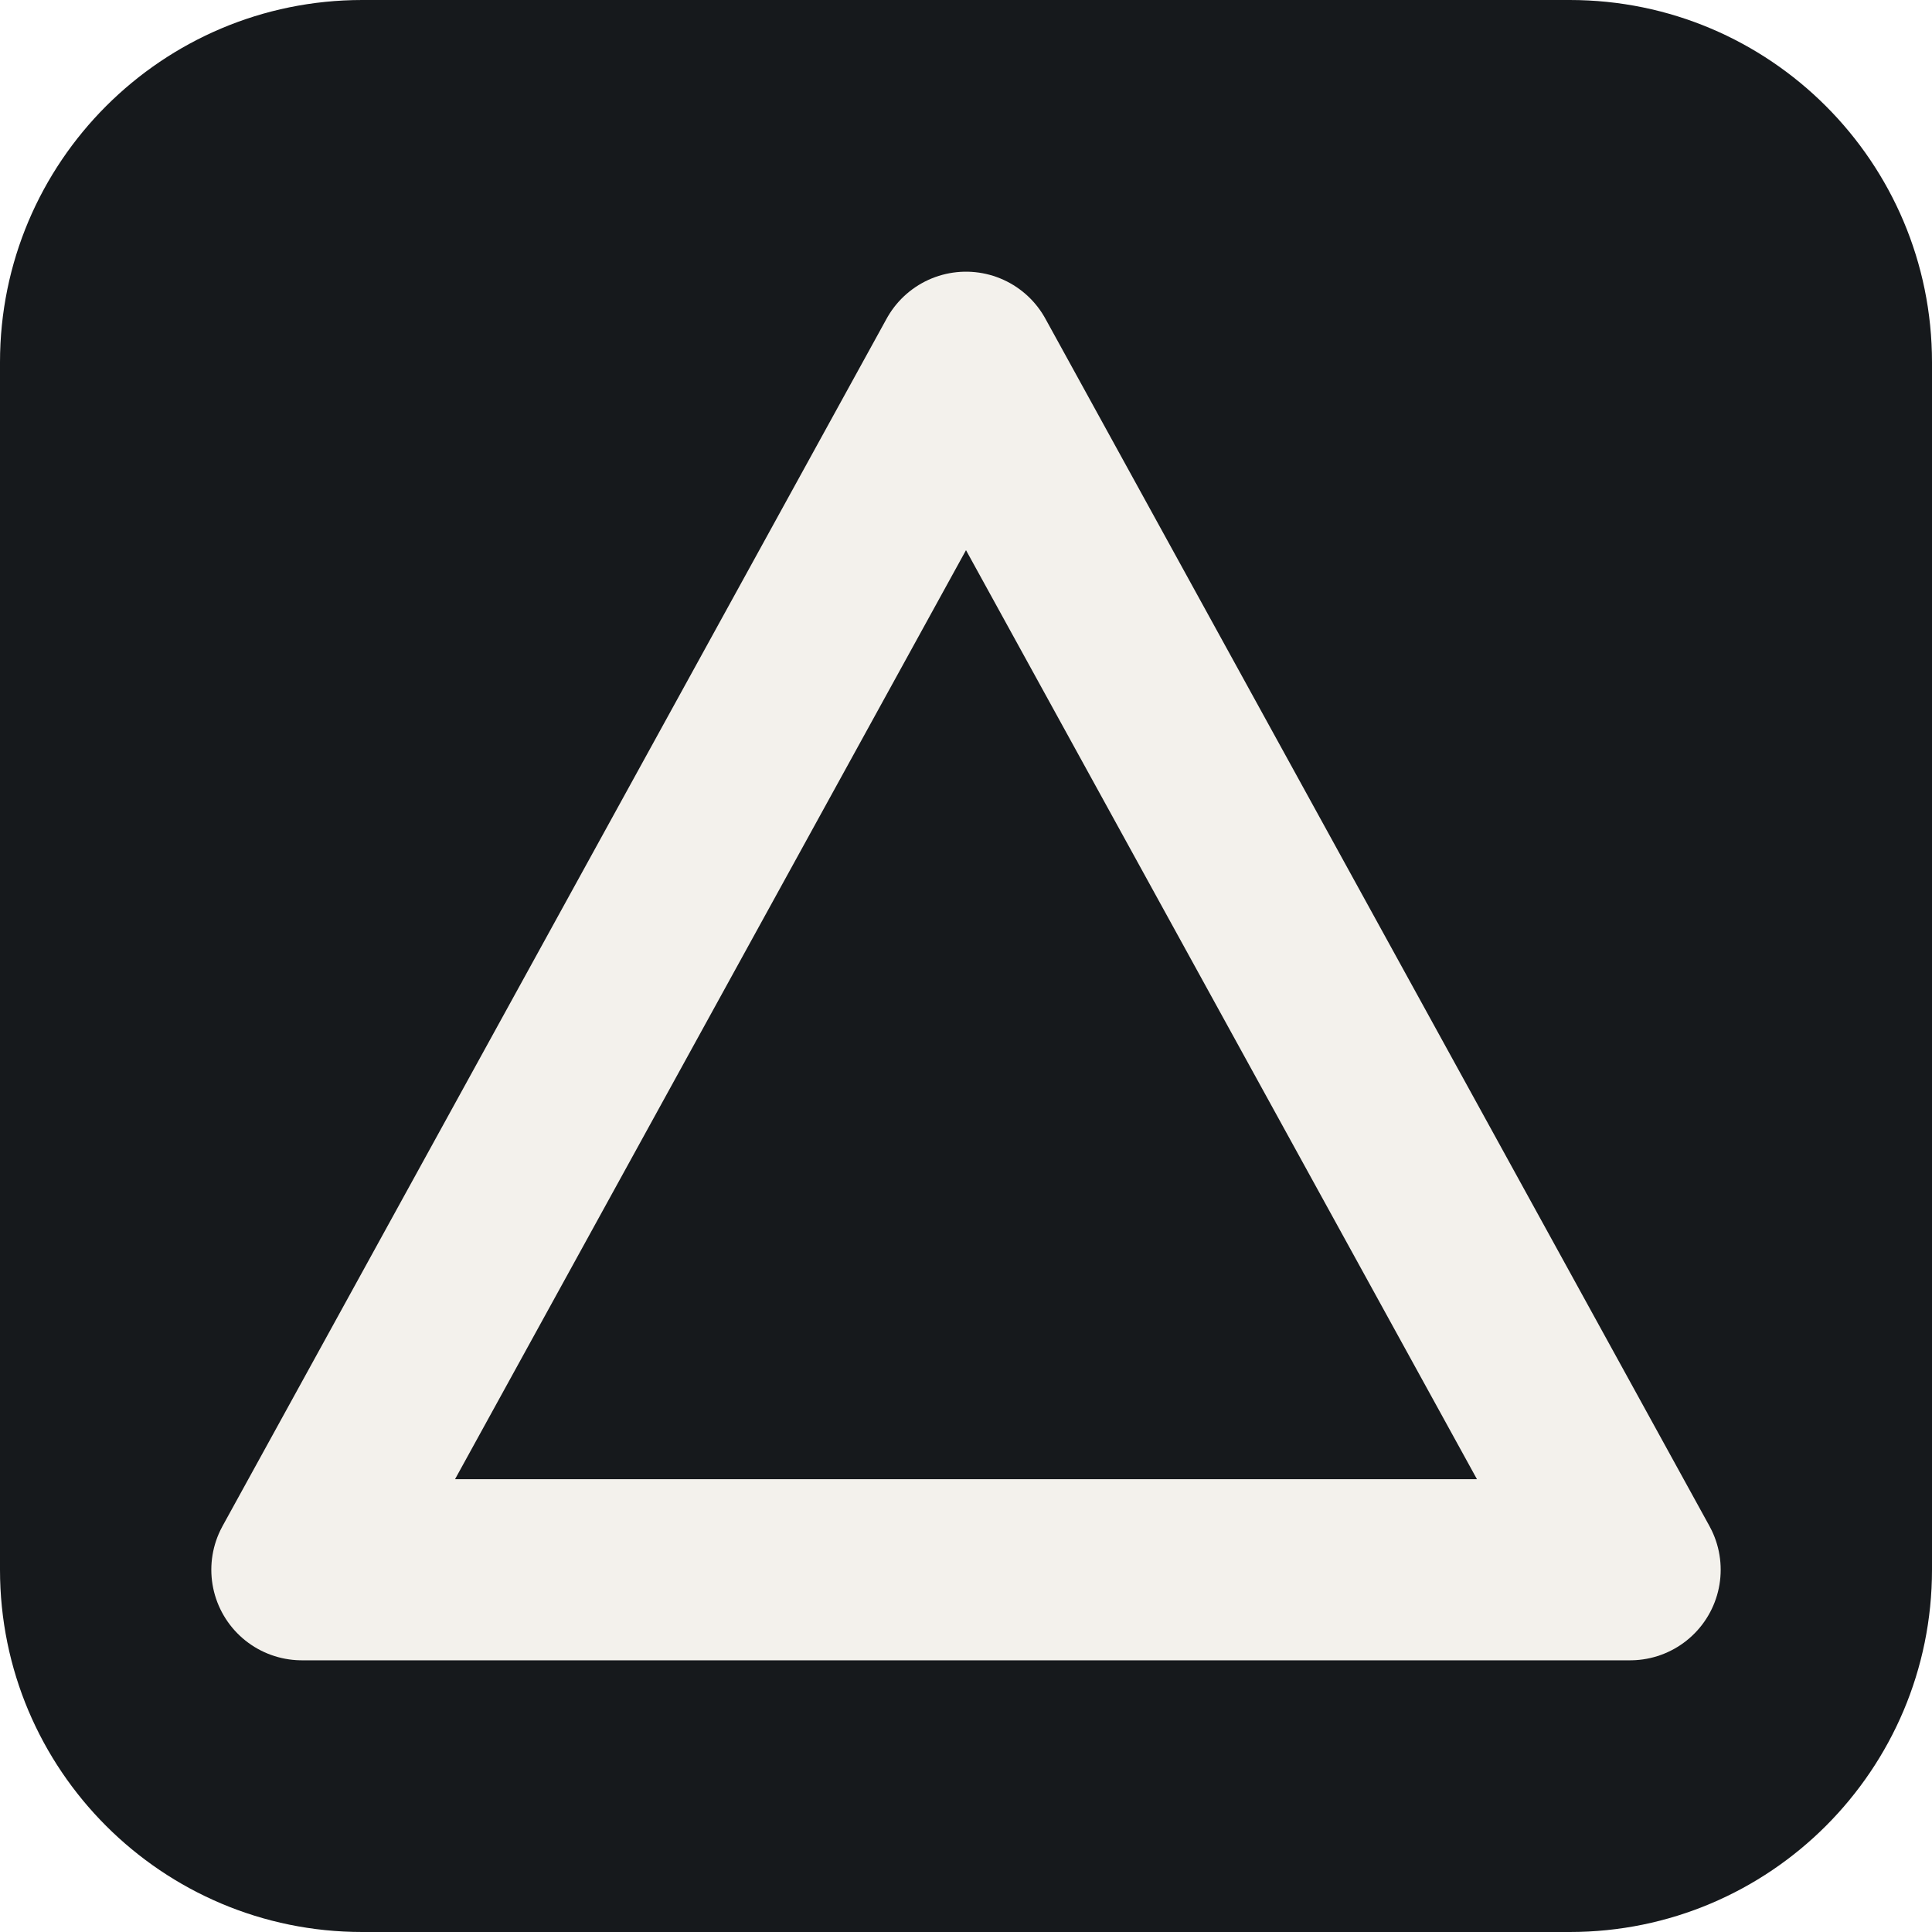
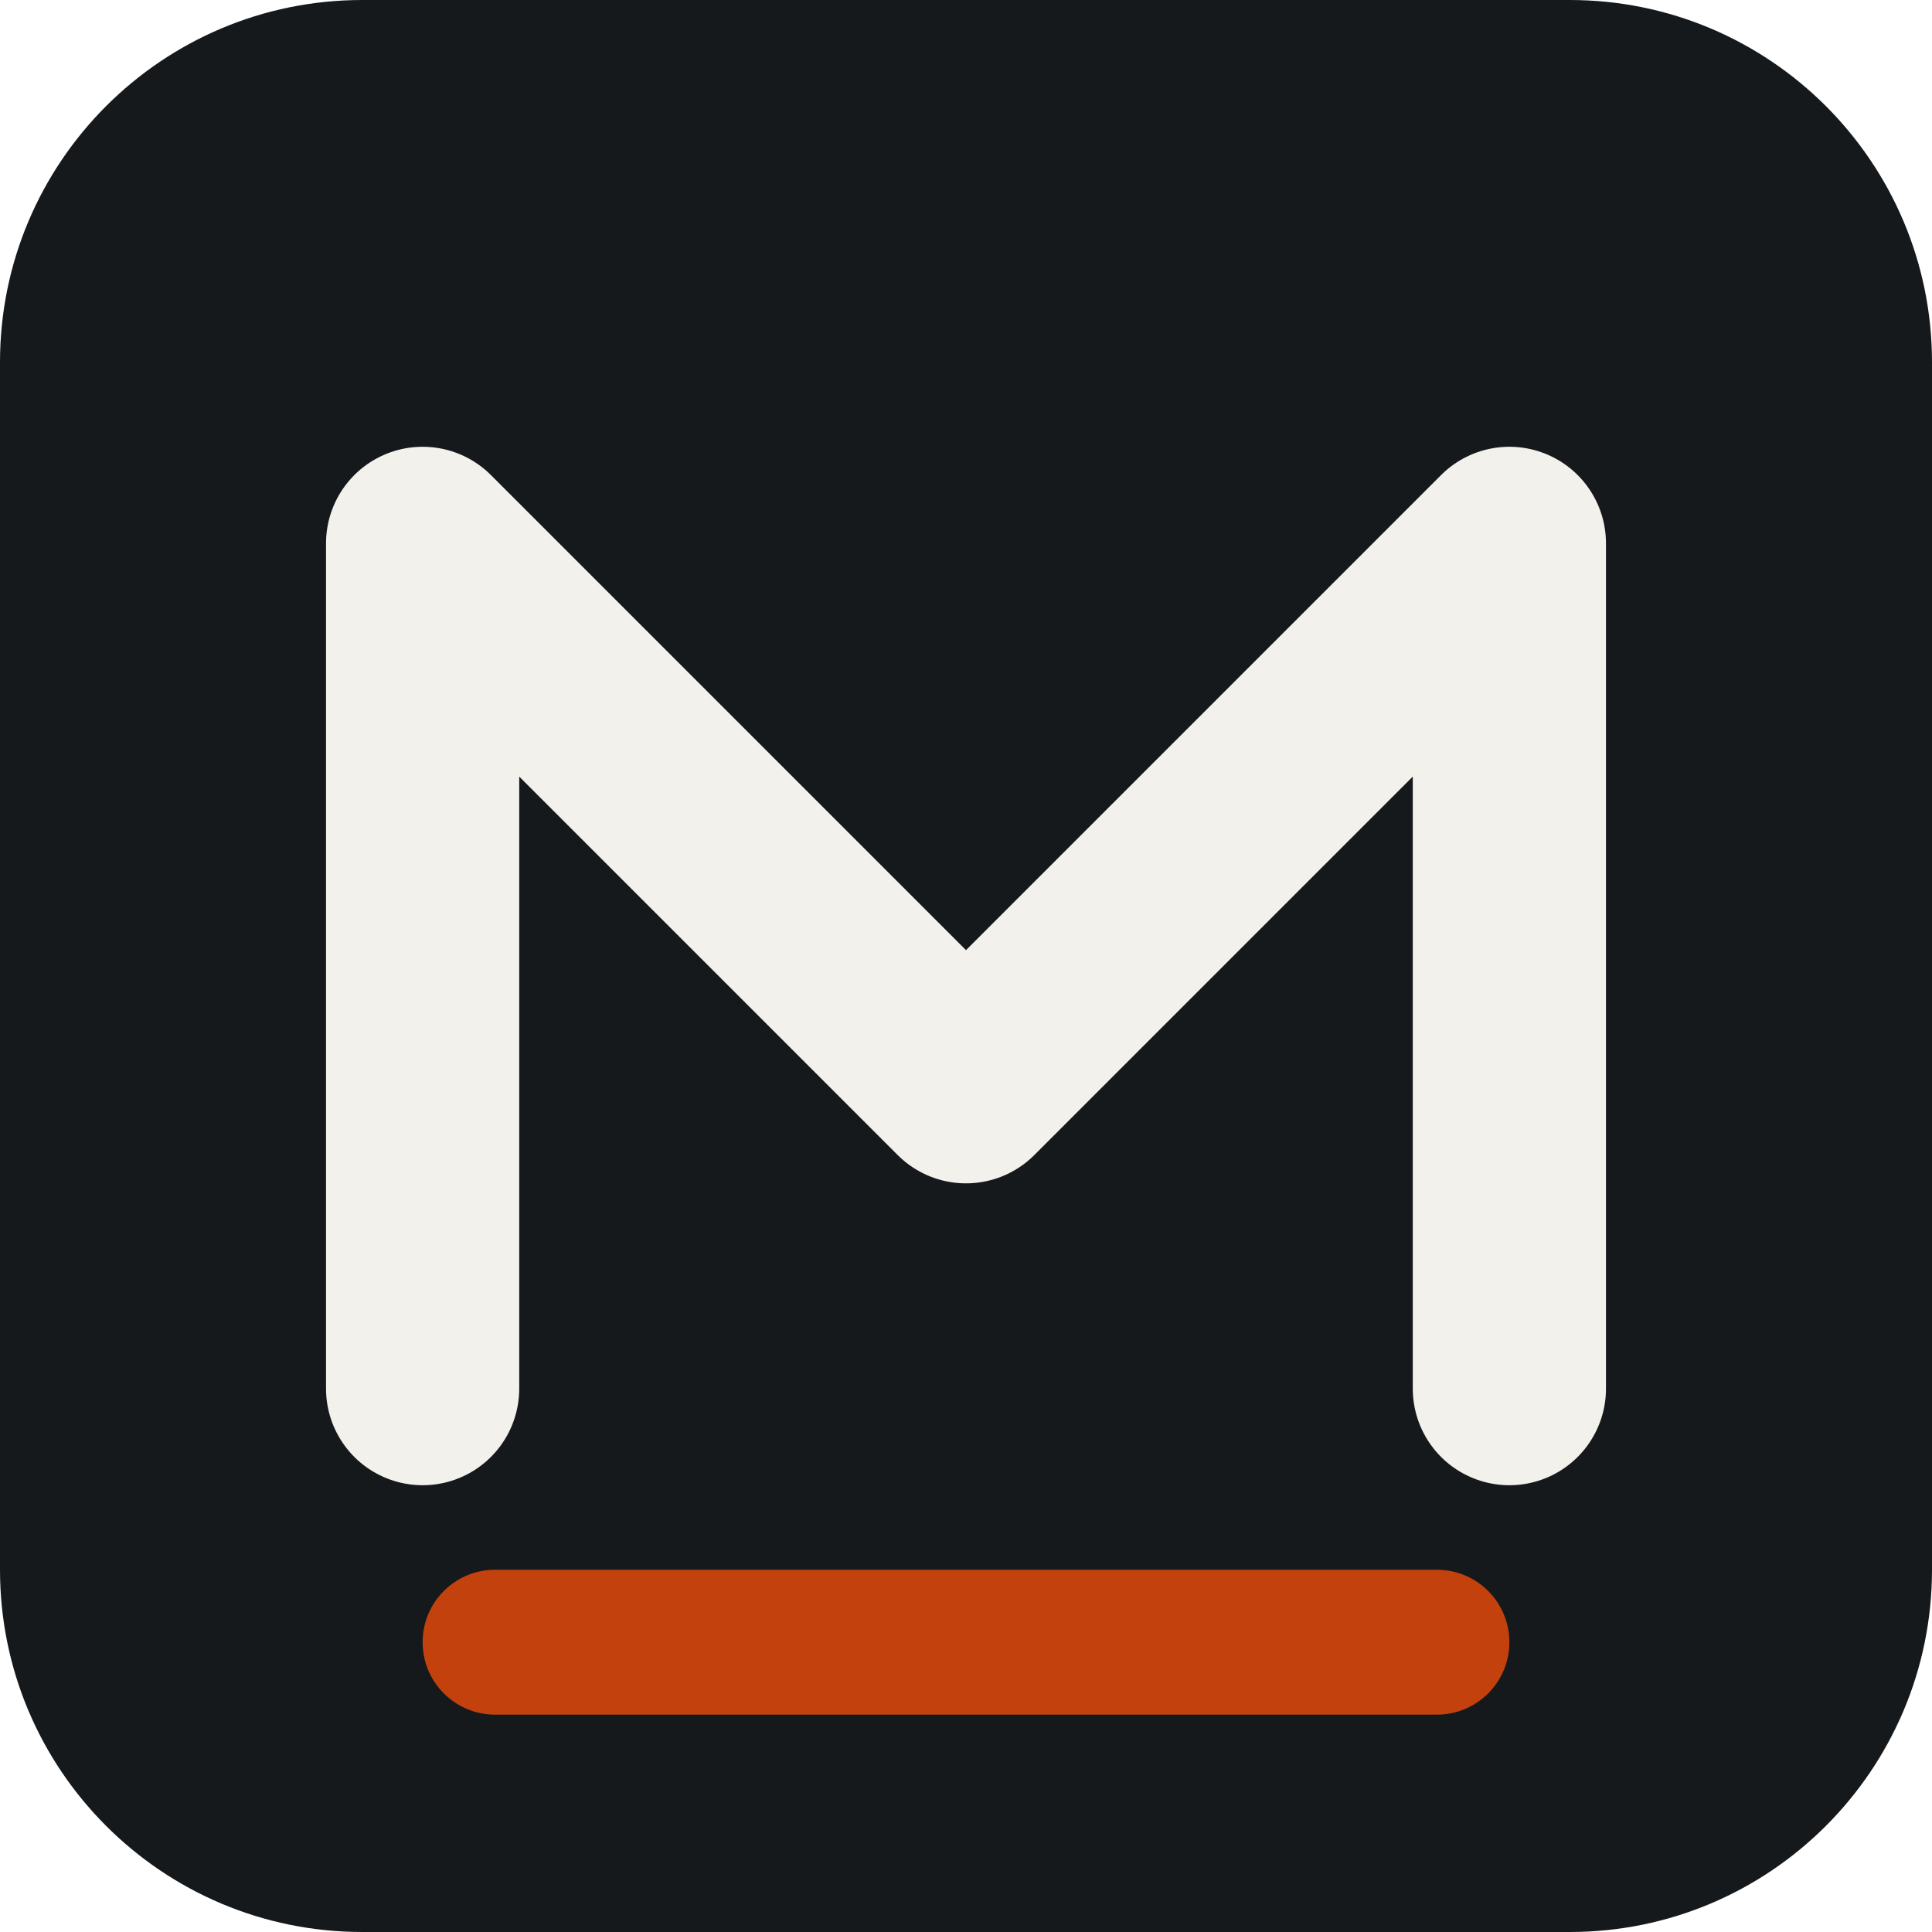
<svg xmlns="http://www.w3.org/2000/svg" viewBox="0 0 32 32">
  <rect width="32" height="32" rx="6" fill="#16191C" />
-   <path d="M16 6l11 20H5z" fill="none" stroke="#F3F1EC" stroke-width="3" stroke-linejoin="round" />
+   <path d="M7 23V9l9 9 9-9v14" fill="none" stroke="#F3F1EC" stroke-width="3.2" stroke-linecap="round" stroke-linejoin="round" />
+   <rect x="7" y="26" width="18" height="2.4" rx="1.2" fill="#C2410C" />
</svg>
